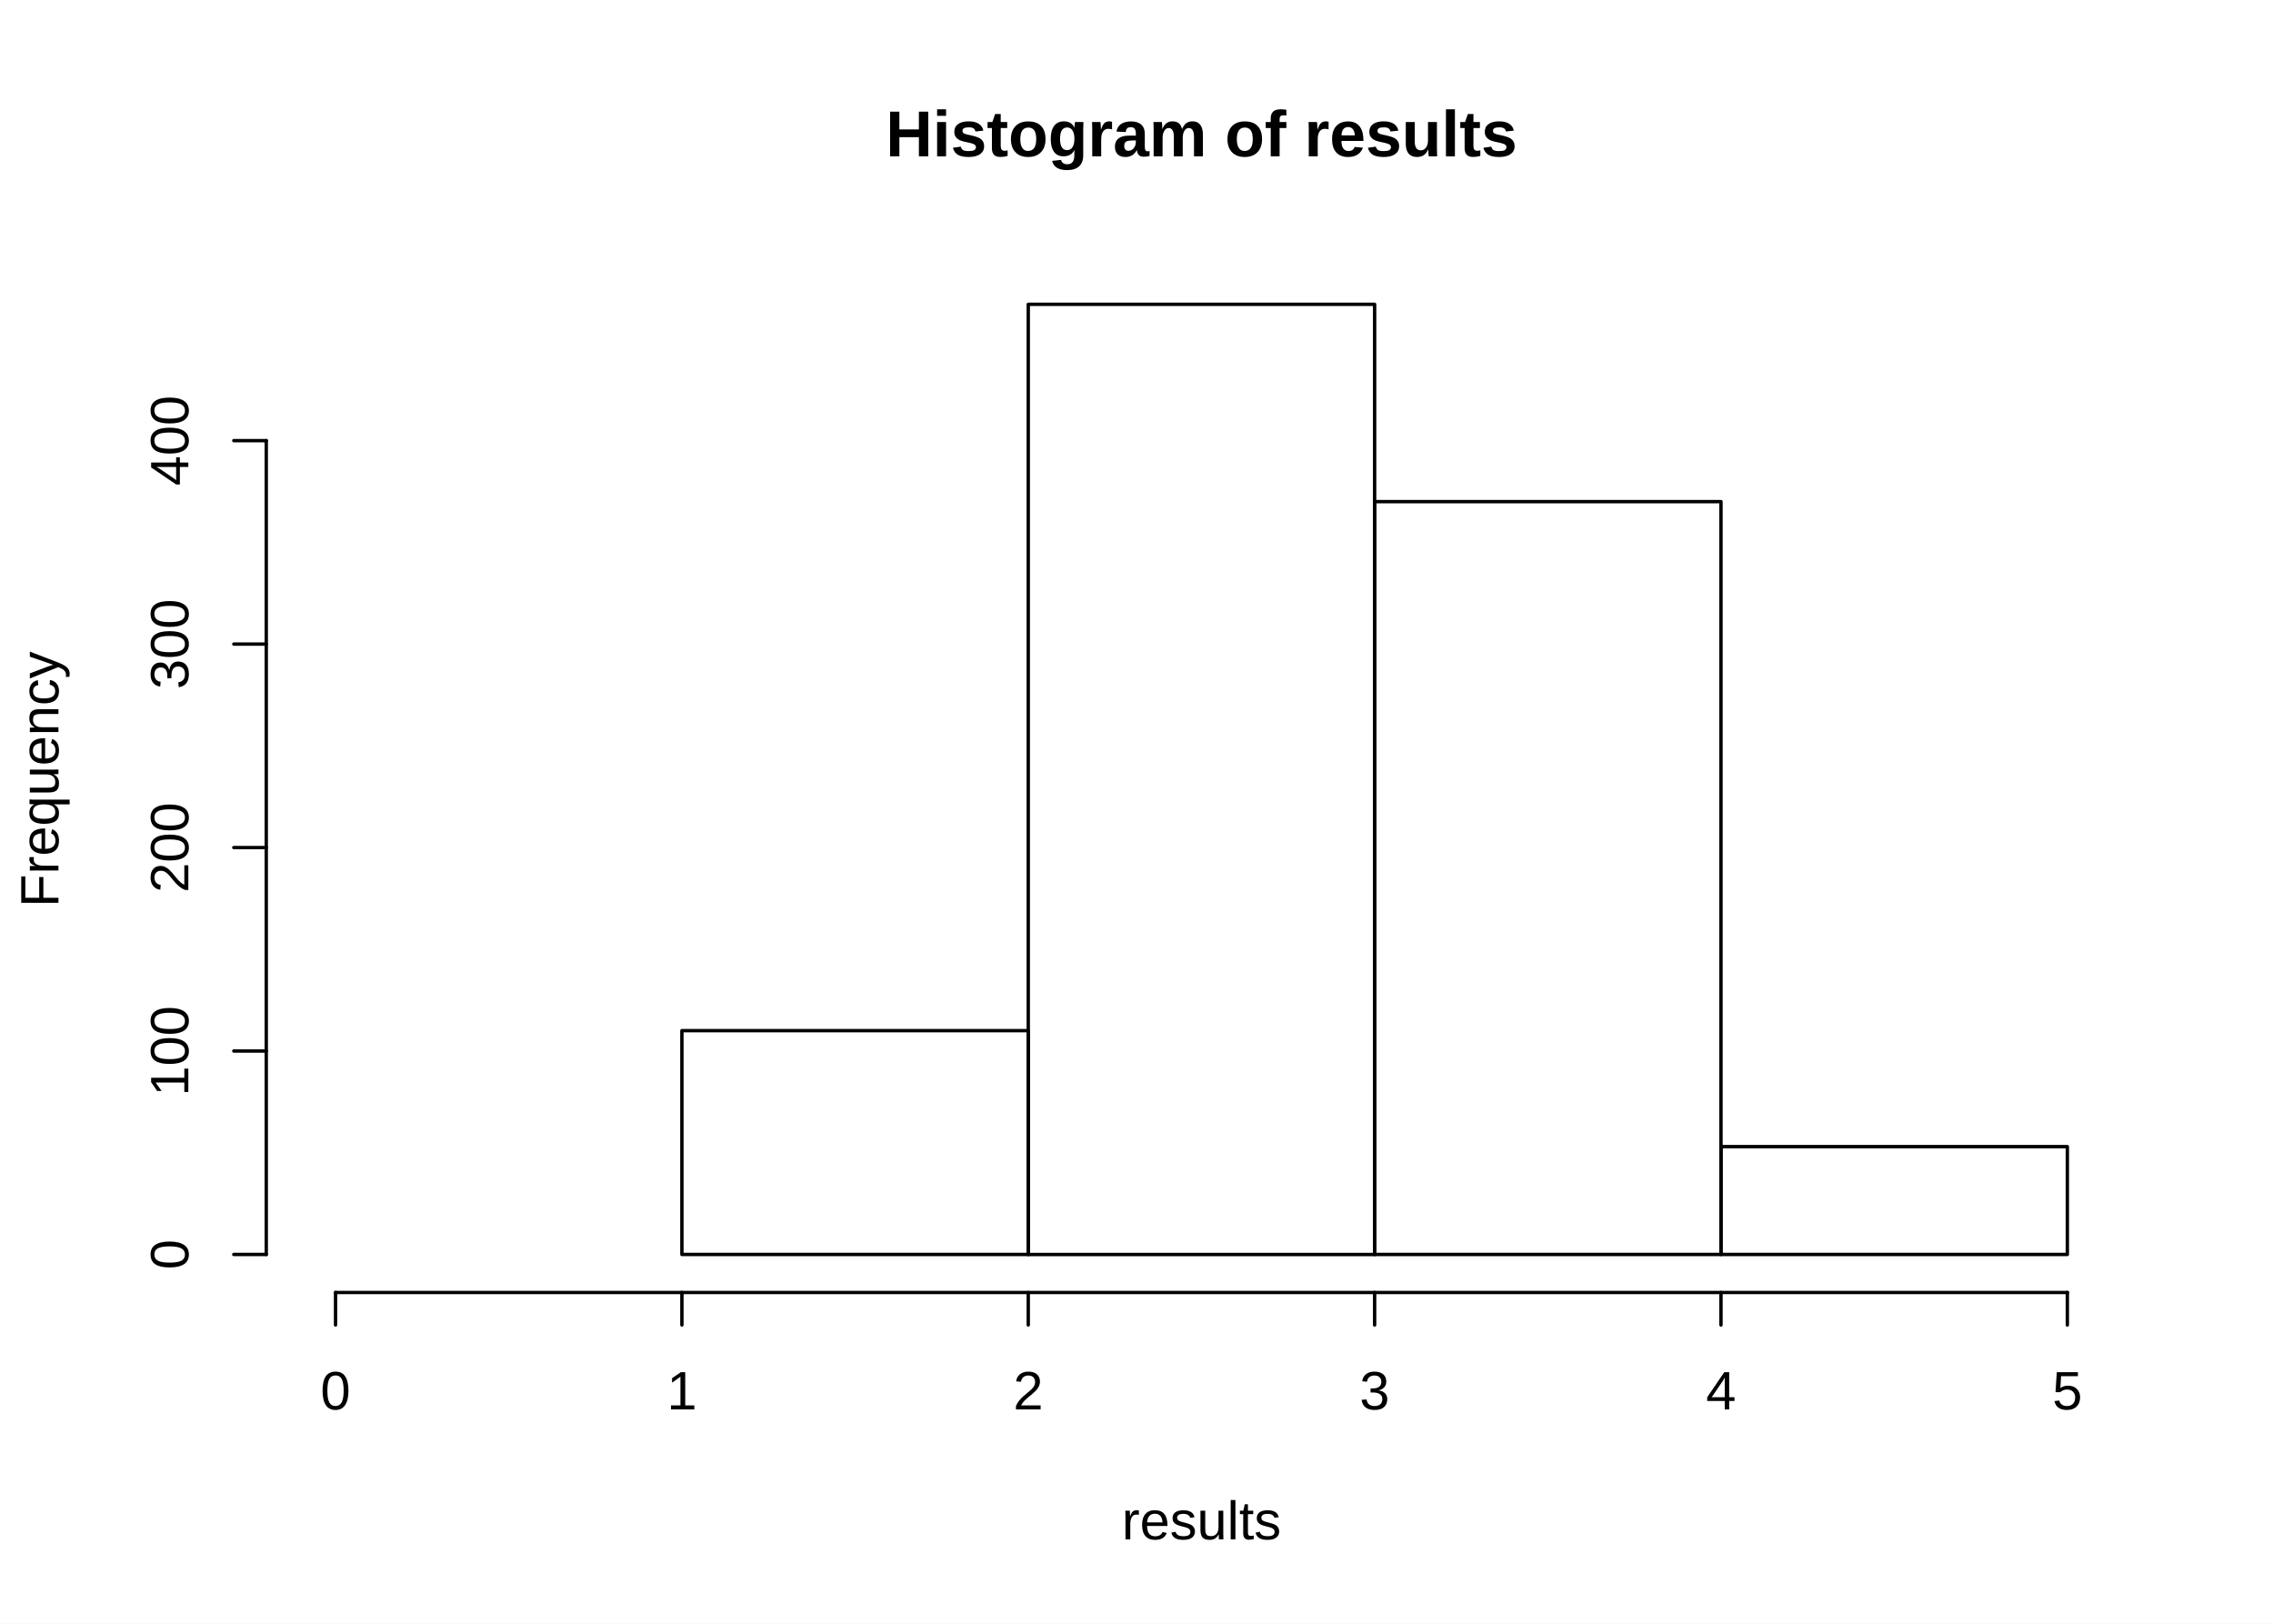
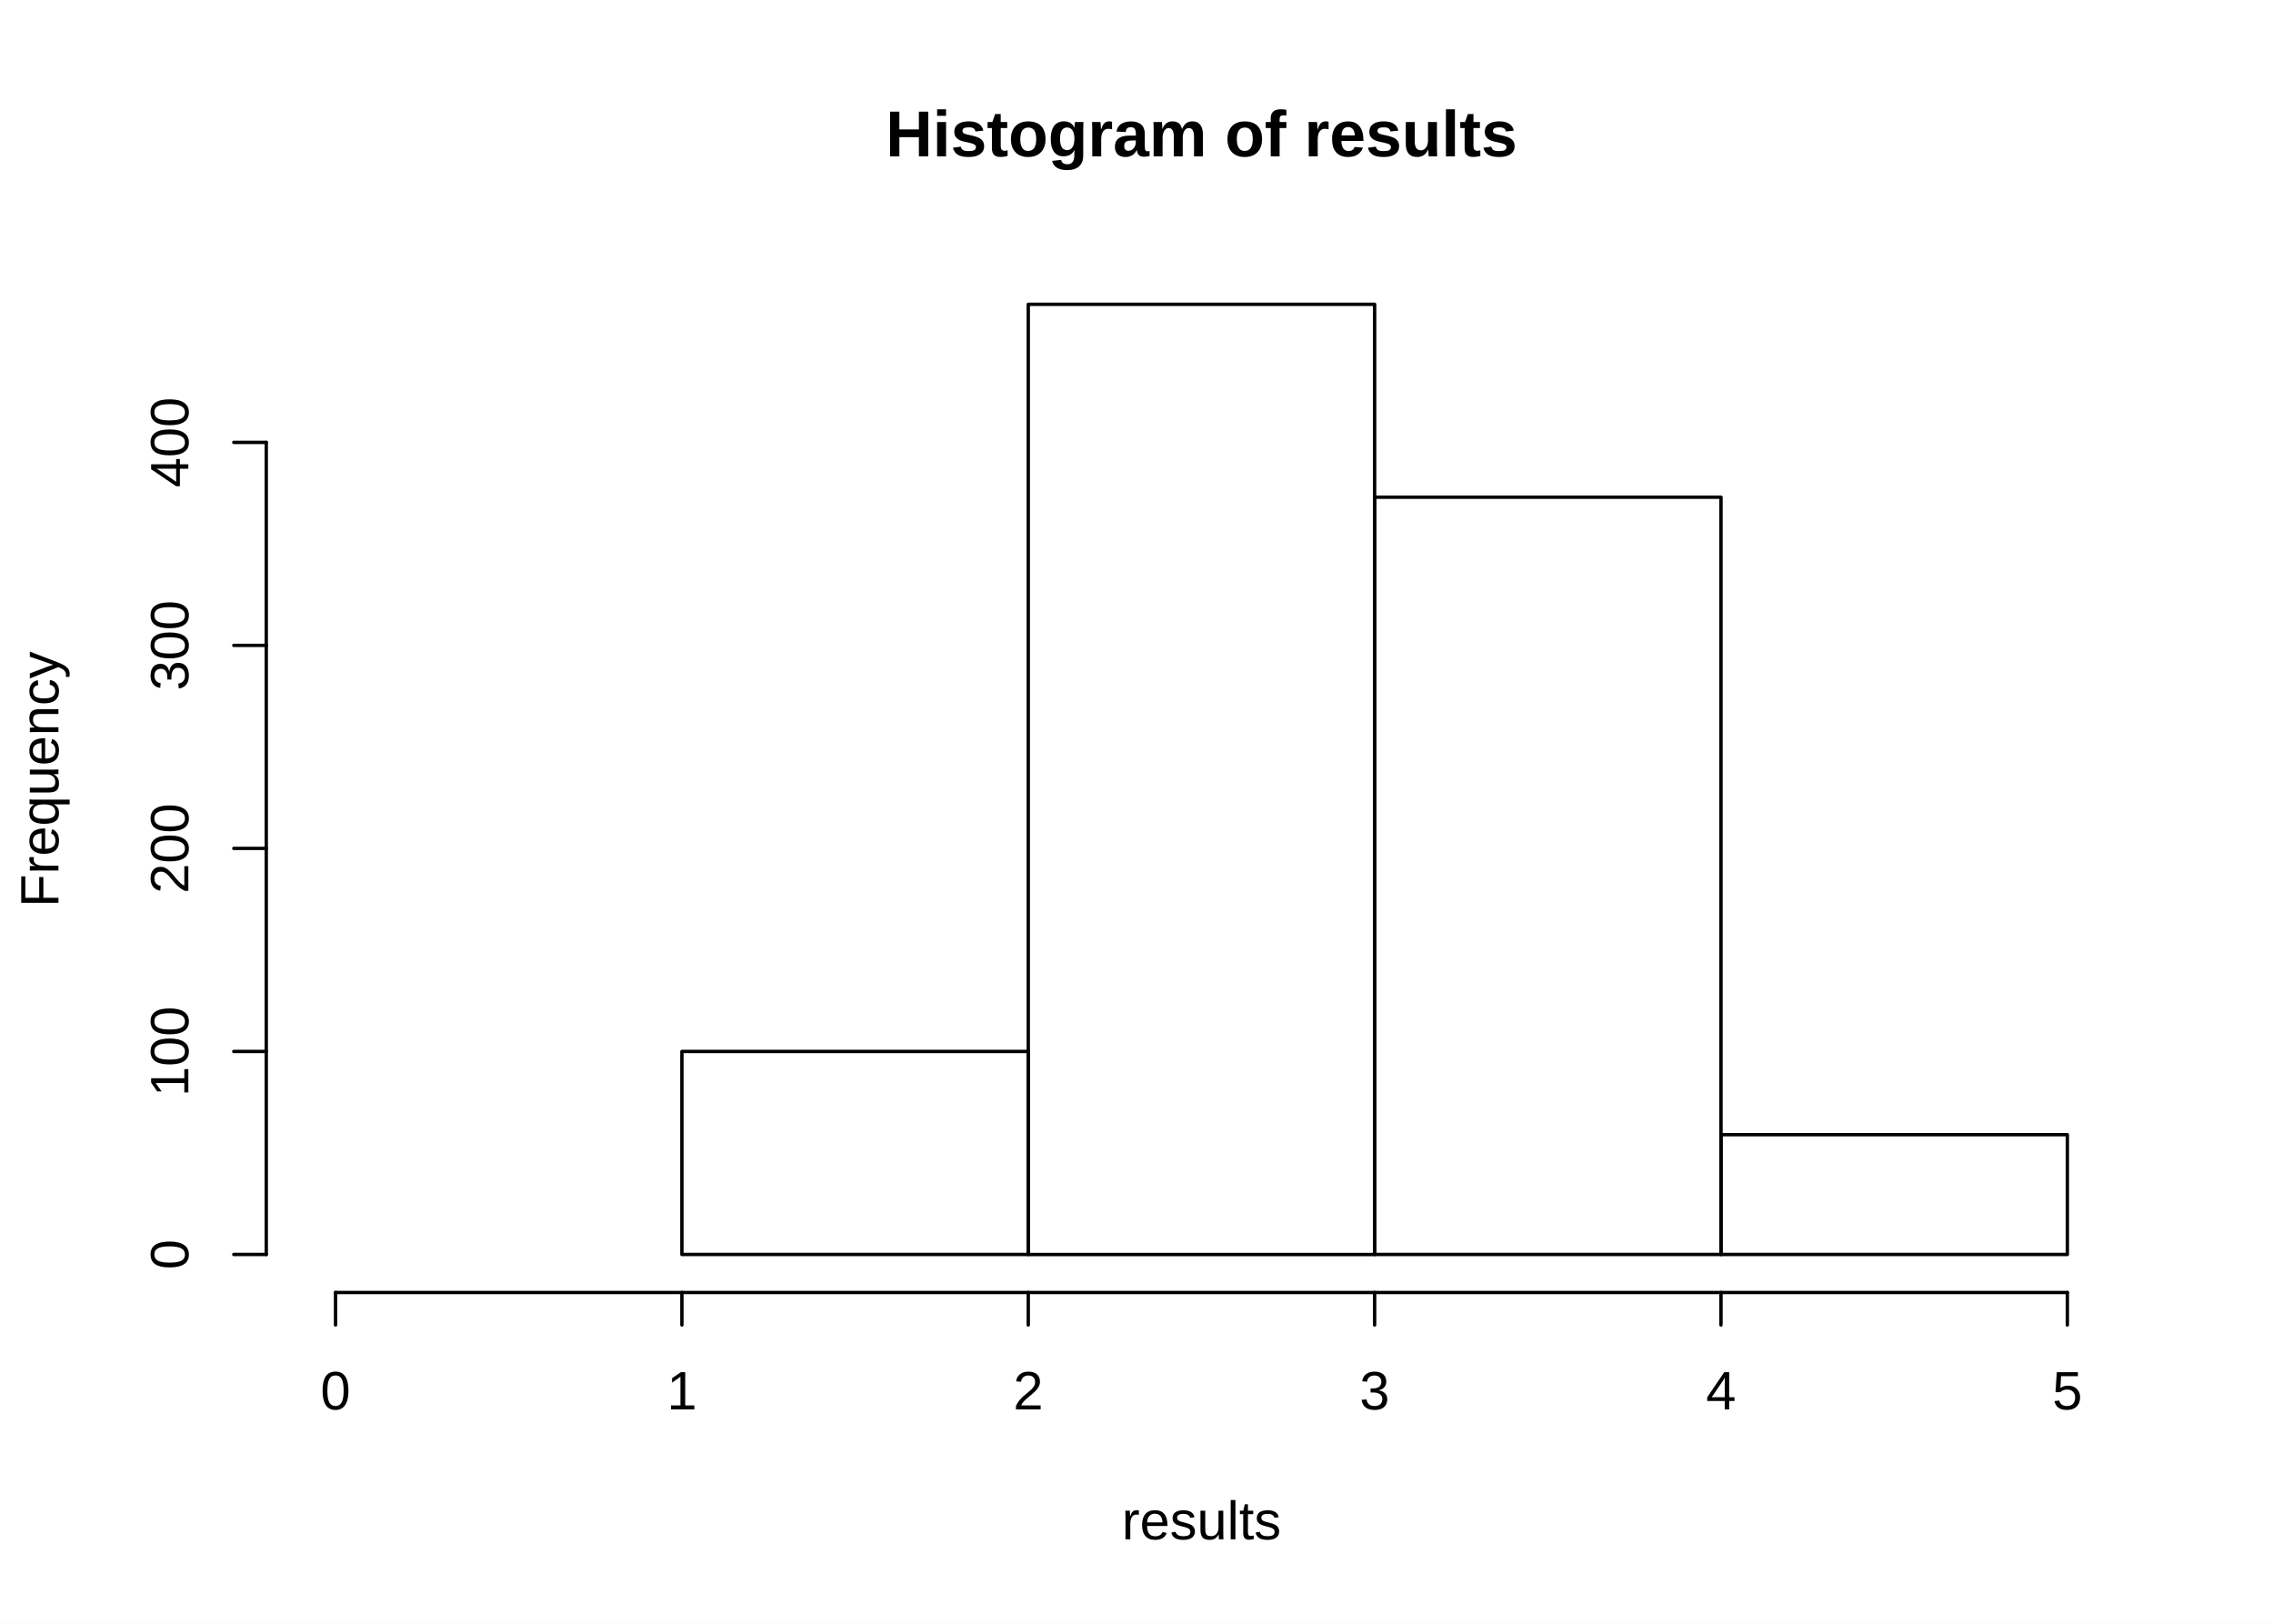
<svg xmlns="http://www.w3.org/2000/svg" viewBox="0 0 504.00 360.00">
  <defs>
    <style type="text/css">
    line, polyline, polygon, path, rect, circle {
      fill: none;
      stroke: #000000;
      stroke-linecap: round;
      stroke-linejoin: round;
      stroke-miterlimit: 10.00;
    }
  </style>
  </defs>
  <rect width="100%" height="100%" style="stroke: none; fill: #FFFFFF;" />
  <text x="196.39" y="34.67" style="font-size: 14.40px; font-weight: bold; font-family: Arial;" textLength="140.03px" lengthAdjust="spacingAndGlyphs">Histogram of results</text>
  <text x="248.73" y="341.28" style="font-size: 12.00px; font-family: Arial;" textLength="35.34px" lengthAdjust="spacingAndGlyphs">results</text>
  <text transform="translate(12.96,201.15) rotate(-90)" style="font-size: 12.00px; font-family: Arial;" textLength="56.70px" lengthAdjust="spacingAndGlyphs">Frequency</text>
  <line x1="74.40" y1="286.56" x2="458.40" y2="286.56" style="stroke-width: 0.75;" />
  <line x1="74.40" y1="286.56" x2="74.40" y2="293.76" style="stroke-width: 0.75;" />
  <line x1="151.20" y1="286.56" x2="151.20" y2="293.76" style="stroke-width: 0.75;" />
  <line x1="228.00" y1="286.56" x2="228.00" y2="293.76" style="stroke-width: 0.75;" />
  <line x1="304.80" y1="286.56" x2="304.80" y2="293.76" style="stroke-width: 0.75;" />
  <line x1="381.60" y1="286.56" x2="381.60" y2="293.76" style="stroke-width: 0.75;" />
  <line x1="458.40" y1="286.56" x2="458.40" y2="293.76" style="stroke-width: 0.75;" />
  <text x="71.06" y="312.48" style="font-size: 12.00px; font-family: Arial;" textLength="6.67px" lengthAdjust="spacingAndGlyphs">0</text>
  <text x="147.86" y="312.48" style="font-size: 12.00px; font-family: Arial;" textLength="6.67px" lengthAdjust="spacingAndGlyphs">1</text>
  <text x="224.66" y="312.48" style="font-size: 12.00px; font-family: Arial;" textLength="6.67px" lengthAdjust="spacingAndGlyphs">2</text>
  <text x="301.46" y="312.48" style="font-size: 12.00px; font-family: Arial;" textLength="6.67px" lengthAdjust="spacingAndGlyphs">3</text>
  <text x="378.26" y="312.48" style="font-size: 12.00px; font-family: Arial;" textLength="6.67px" lengthAdjust="spacingAndGlyphs">4</text>
  <text x="455.06" y="312.48" style="font-size: 12.00px; font-family: Arial;" textLength="6.67px" lengthAdjust="spacingAndGlyphs">5</text>
-   <line x1="59.04" y1="278.13" x2="59.04" y2="97.69" style="stroke-width: 0.75;" />
+   <line x1="59.04" y1="278.13" x2="59.04" y2="98.08" style="stroke-width: 0.75;" />
  <line x1="59.04" y1="278.13" x2="51.84" y2="278.13" style="stroke-width: 0.75;" />
-   <line x1="59.04" y1="233.02" x2="51.84" y2="233.02" style="stroke-width: 0.75;" />
-   <line x1="59.04" y1="187.91" x2="51.84" y2="187.91" style="stroke-width: 0.75;" />
-   <line x1="59.04" y1="142.80" x2="51.84" y2="142.80" style="stroke-width: 0.75;" />
-   <line x1="59.04" y1="97.69" x2="51.84" y2="97.69" style="stroke-width: 0.75;" />
+   <line x1="59.04" y1="233.12" x2="51.84" y2="233.12" style="stroke-width: 0.75;" />
+   <line x1="59.04" y1="188.10" x2="51.84" y2="188.10" style="stroke-width: 0.75;" />
+   <line x1="59.04" y1="143.09" x2="51.84" y2="143.09" style="stroke-width: 0.75;" />
+   <line x1="59.04" y1="98.08" x2="51.84" y2="98.08" style="stroke-width: 0.75;" />
  <text transform="translate(41.76,281.47) rotate(-90)" style="font-size: 12.00px; font-family: Arial;" textLength="6.67px" lengthAdjust="spacingAndGlyphs">0</text>
-   <text transform="translate(41.76,243.03) rotate(-90)" style="font-size: 12.00px; font-family: Arial;" textLength="20.02px" lengthAdjust="spacingAndGlyphs">100</text>
-   <text transform="translate(41.76,197.92) rotate(-90)" style="font-size: 12.00px; font-family: Arial;" textLength="20.02px" lengthAdjust="spacingAndGlyphs">200</text>
-   <text transform="translate(41.76,152.81) rotate(-90)" style="font-size: 12.00px; font-family: Arial;" textLength="20.02px" lengthAdjust="spacingAndGlyphs">300</text>
-   <text transform="translate(41.76,107.70) rotate(-90)" style="font-size: 12.00px; font-family: Arial;" textLength="20.02px" lengthAdjust="spacingAndGlyphs">400</text>
+   <text transform="translate(41.76,243.13) rotate(-90)" style="font-size: 12.00px; font-family: Arial;" textLength="20.02px" lengthAdjust="spacingAndGlyphs">100</text>
+   <text transform="translate(41.76,198.12) rotate(-90)" style="font-size: 12.00px; font-family: Arial;" textLength="20.02px" lengthAdjust="spacingAndGlyphs">200</text>
+   <text transform="translate(41.76,153.10) rotate(-90)" style="font-size: 12.00px; font-family: Arial;" textLength="20.02px" lengthAdjust="spacingAndGlyphs">300</text>
+   <text transform="translate(41.76,108.09) rotate(-90)" style="font-size: 12.00px; font-family: Arial;" textLength="20.02px" lengthAdjust="spacingAndGlyphs">400</text>
  <defs>
    <clipPath id="cpNTkuMDR8NDczLjc2fDI4Ni41Nnw1OS4wNA==">
      <rect x="59.04" y="59.04" width="414.72" height="227.52" />
    </clipPath>
  </defs>
  <rect x="74.40" y="278.13" width="76.80" height="0.00" style="stroke-width: 0.75;" clip-path="url(#cpNTkuMDR8NDczLjc2fDI4Ni41Nnw1OS4wNA==)" />
-   <rect x="151.20" y="228.51" width="76.80" height="49.62" style="stroke-width: 0.75;" clip-path="url(#cpNTkuMDR8NDczLjc2fDI4Ni41Nnw1OS4wNA==)" />
+   <rect x="151.20" y="233.12" width="76.80" height="45.01" style="stroke-width: 0.75;" clip-path="url(#cpNTkuMDR8NDczLjc2fDI4Ni41Nnw1OS4wNA==)" />
  <rect x="228.00" y="67.47" width="76.80" height="210.67" style="stroke-width: 0.75;" clip-path="url(#cpNTkuMDR8NDczLjc2fDI4Ni41Nnw1OS4wNA==)" />
-   <rect x="304.80" y="111.22" width="76.80" height="166.91" style="stroke-width: 0.75;" clip-path="url(#cpNTkuMDR8NDczLjc2fDI4Ni41Nnw1OS4wNA==)" />
-   <rect x="381.60" y="254.22" width="76.80" height="23.91" style="stroke-width: 0.75;" clip-path="url(#cpNTkuMDR8NDczLjc2fDI4Ni41Nnw1OS4wNA==)" />
+   <rect x="304.80" y="110.23" width="76.80" height="167.90" style="stroke-width: 0.75;" clip-path="url(#cpNTkuMDR8NDczLjc2fDI4Ni41Nnw1OS4wNA==)" />
+   <rect x="381.60" y="251.57" width="76.80" height="26.56" style="stroke-width: 0.75;" clip-path="url(#cpNTkuMDR8NDczLjc2fDI4Ni41Nnw1OS4wNA==)" />
</svg>
